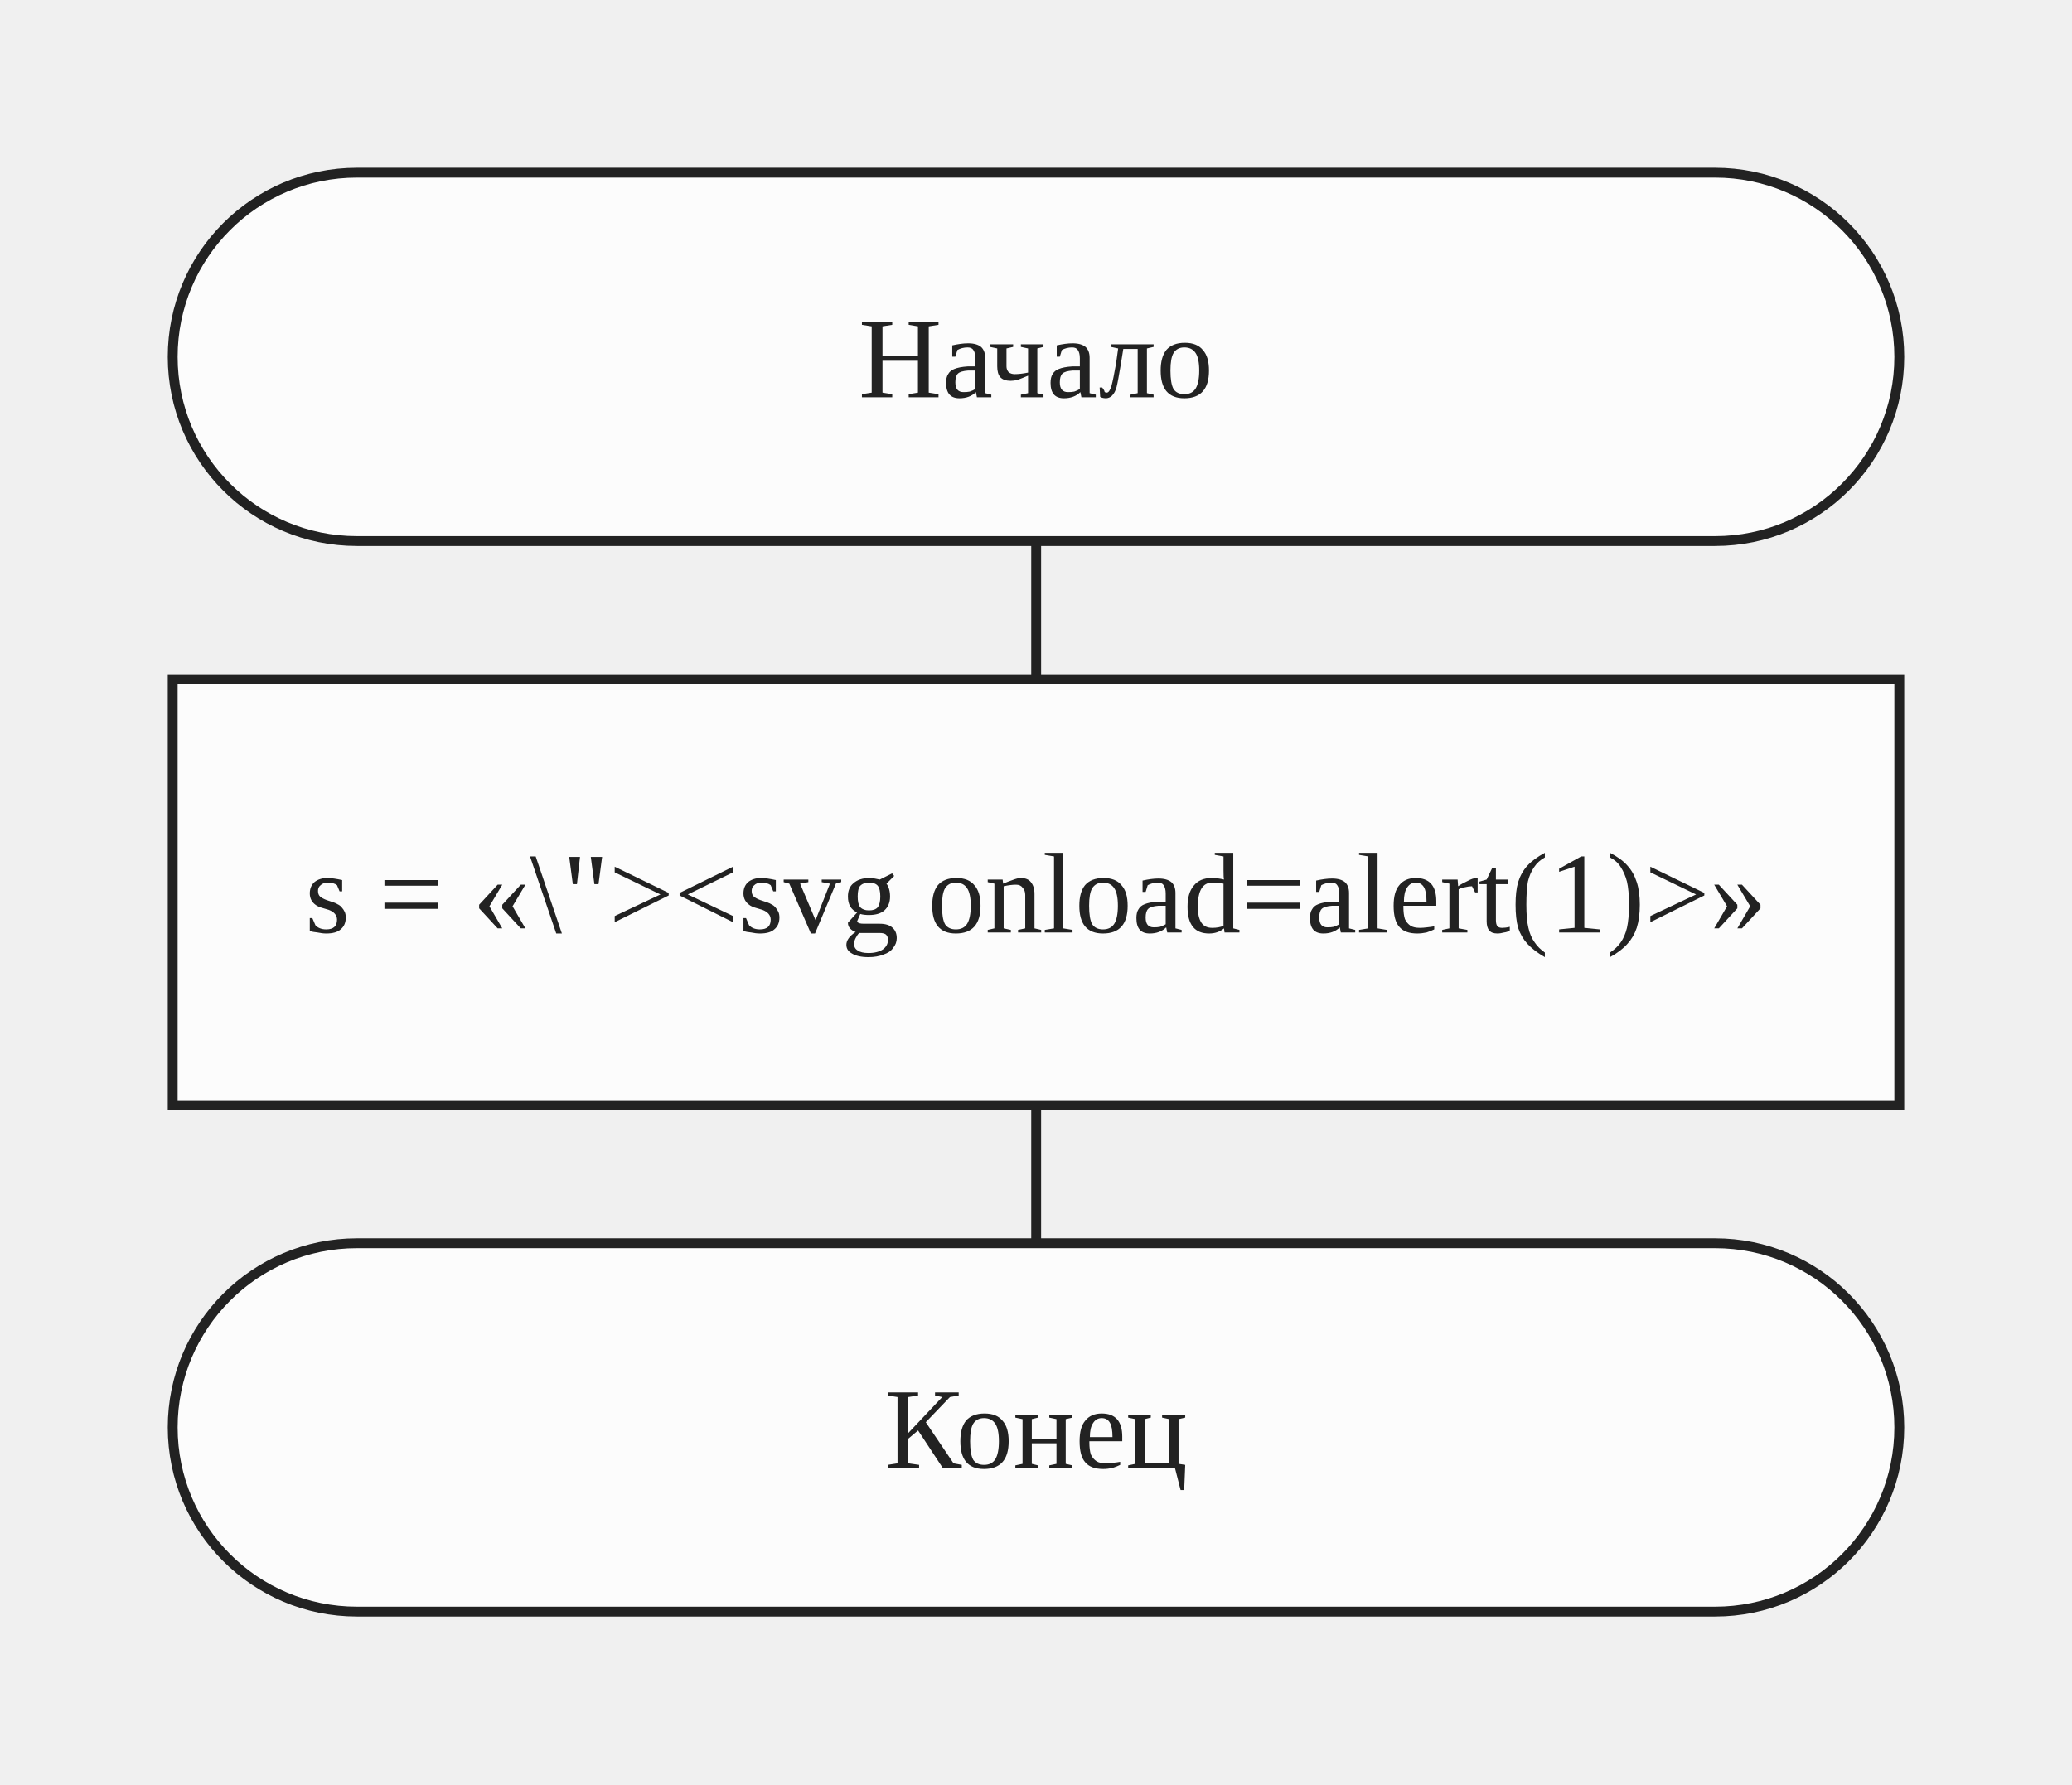
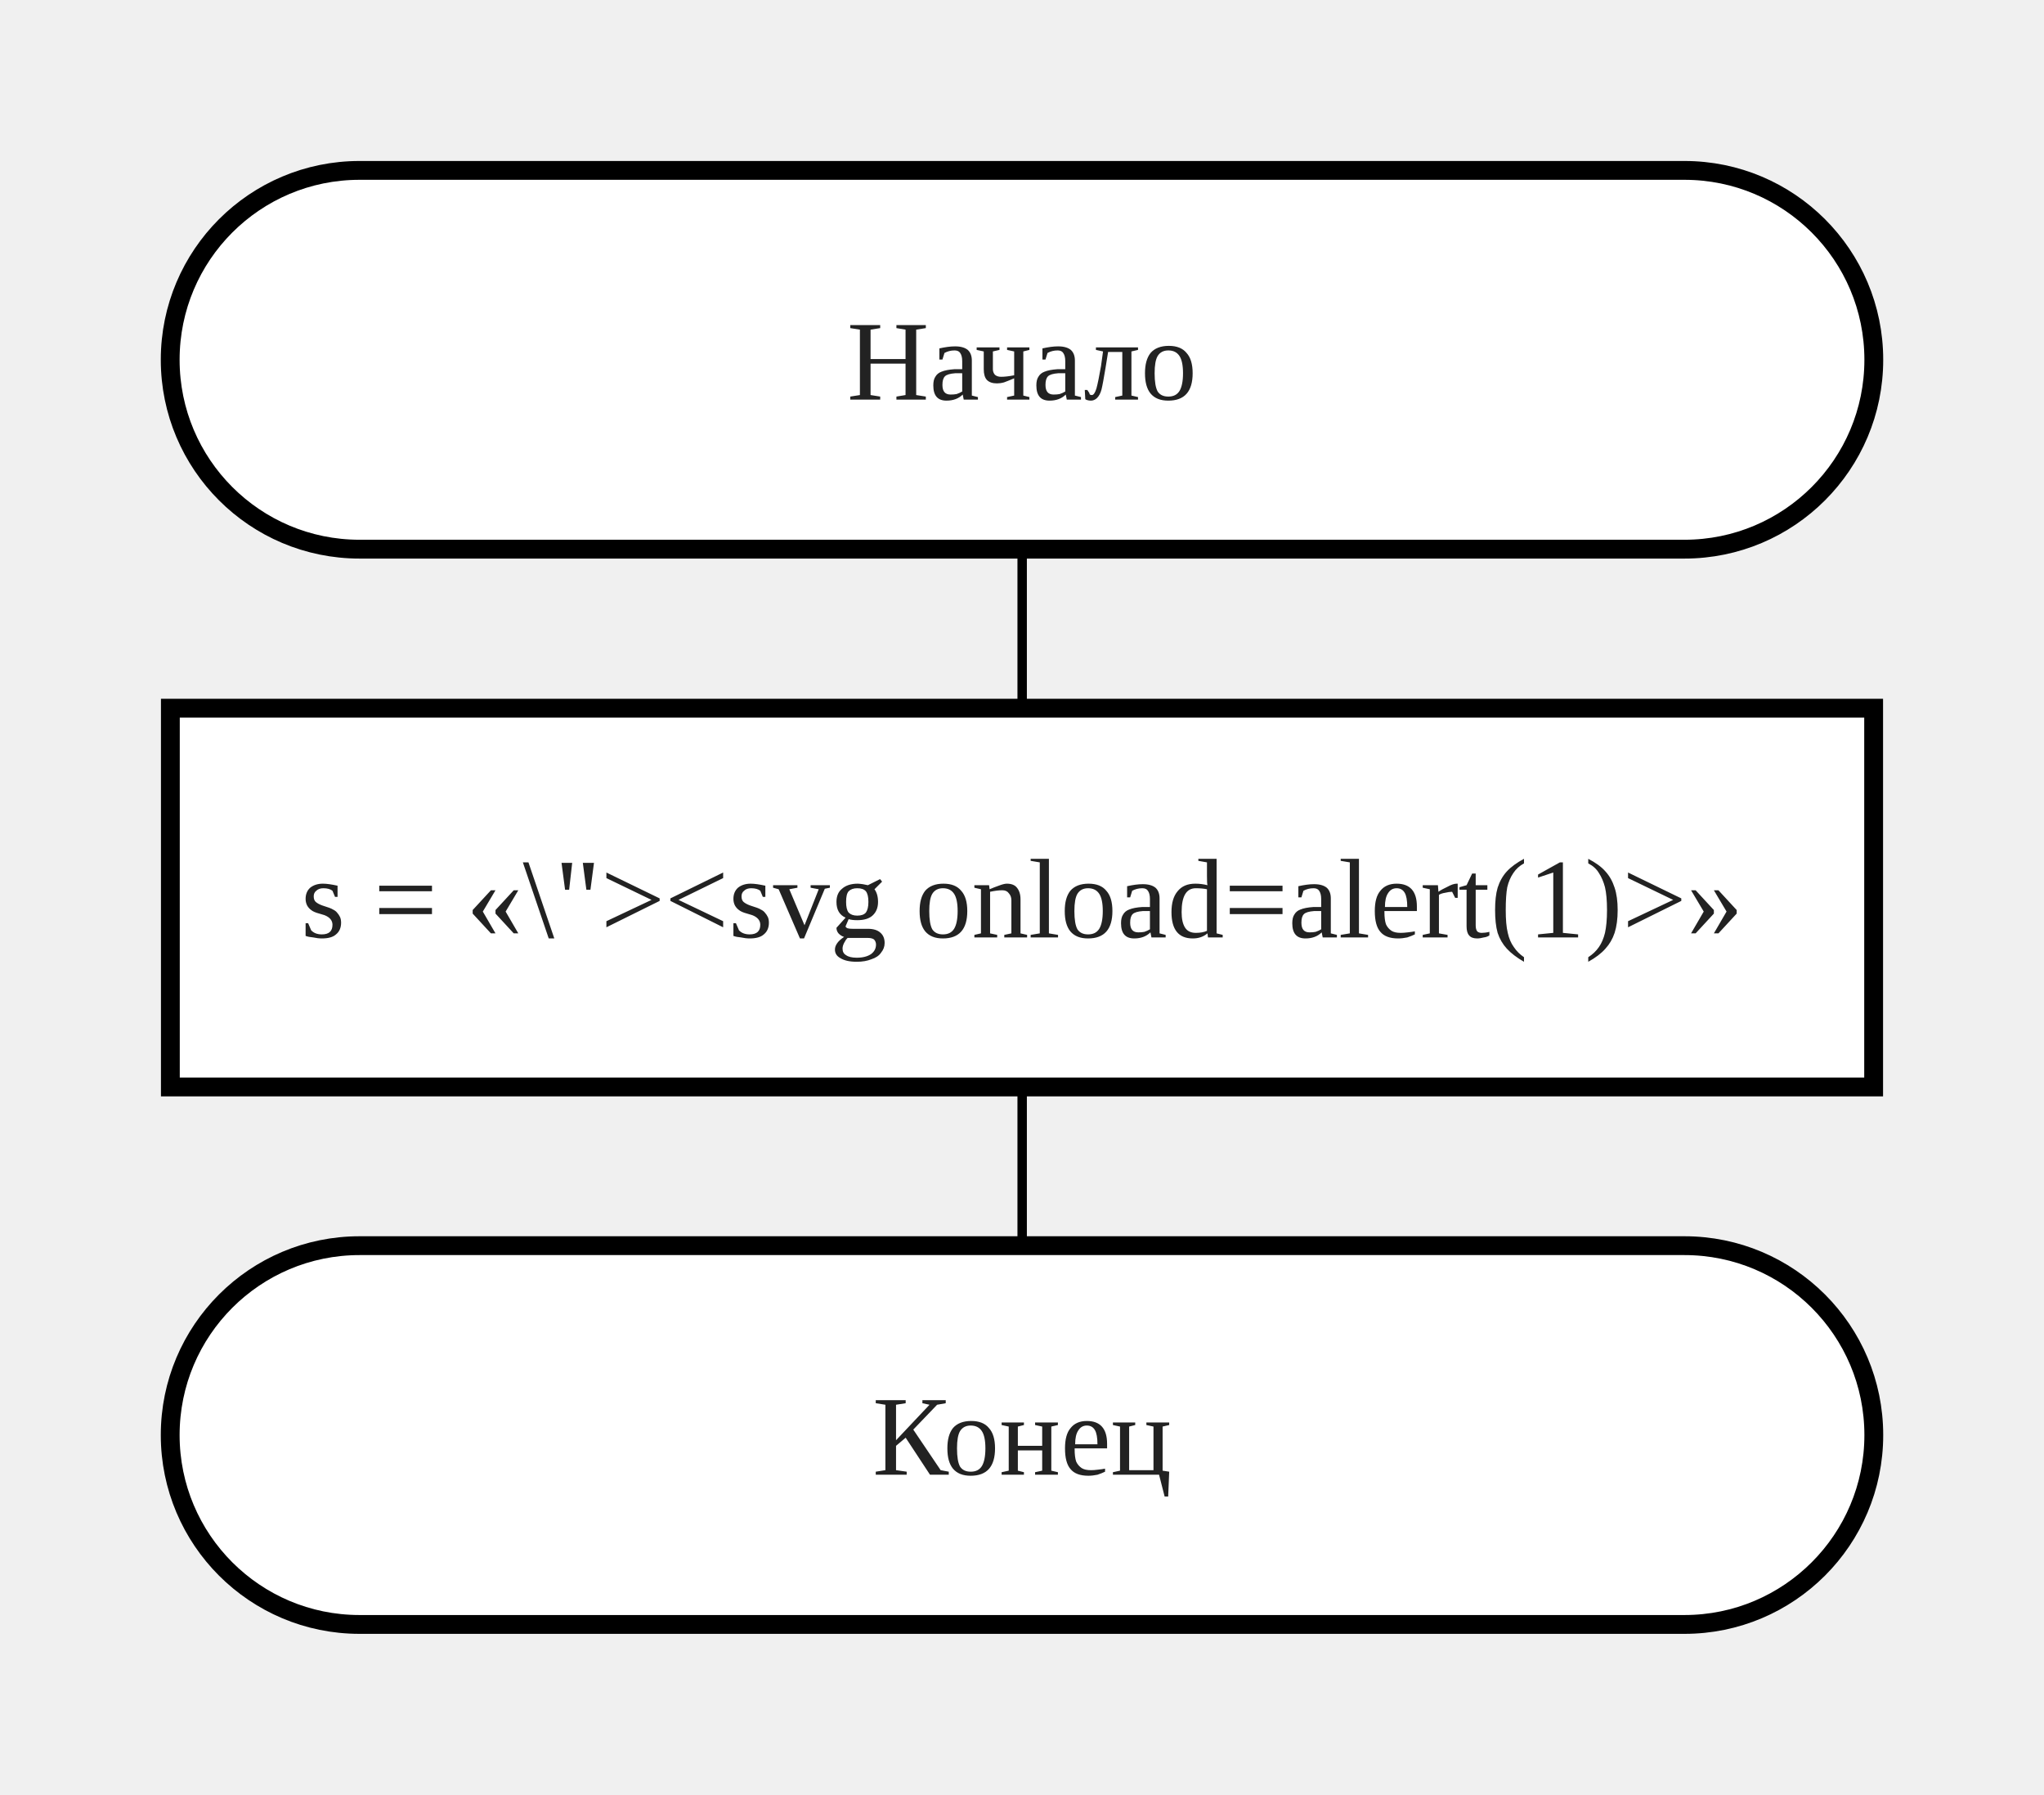
- <svg xmlns="http://www.w3.org/2000/svg" width="62.99mm" height="54.25mm" viewBox="0 0 62.99 54.25">
-   <g fill="none" stroke="#222" stroke-width="0.3" stroke-linecap="square">
-     <path d="M 31.5 16.45 L 31.5 20.65" />
-     <path d="M 31.5 33.6 L 31.5 37.8" />
+ <svg xmlns="http://www.w3.org/2000/svg" width="62.99mm" height="55.3mm" viewBox="0 0 62.99 55.3">
+   <g fill="none" stroke="#000" stroke-width="0.29">
+     <path d="M 31.5 16.92 L 31.5 21.82" stroke-linecap="square" />
+     <path d="M 31.5 33.48 L 31.5 38.38" stroke-linecap="square" />
  </g>
  <g data-block-id="b1">
-     <g fill="#fcfcfc" stroke="#222" stroke-width="0.3">
-       <path d="M 10.85 5.25 H 52.14 A 5.6 5.6 0 0 1 52.14 16.45 H 10.85 A 5.6 5.6 0 0 1 10.85 5.25 Z" />
+     <g fill="#fff" stroke="#000" stroke-width="0.58">
+       <path d="M 11.08 5.25 H 51.91 A 5.83 5.83 0 0 1 51.91 16.92 H 11.08 A 5.83 5.83 0 0 1 11.08 5.25 Z" />
    </g>
    <g fill="#222" stroke="none" font-family="Tinos, Times New Roman, serif" font-size="3.5">
-       <text x="31.5" y="12.08" text-anchor="middle">Начало</text>
+       <text x="31.5" y="12.31" text-anchor="middle">Начало</text>
    </g>
  </g>
  <g data-block-id="b2">
-     <g fill="#fcfcfc" stroke="#222" stroke-width="0.3">
-       <rect x="5.25" y="20.65" width="52.49" height="12.95" />
+     <g fill="#fff" stroke="#000" stroke-width="0.58">
+       <rect x="5.25" y="21.82" width="52.49" height="11.67" />
    </g>
    <g fill="#222" stroke="none" font-family="Tinos, Times New Roman, serif" font-size="3.5">
-       <text x="31.5" y="28.35" text-anchor="middle">s = «\"&gt;&lt;svg onload=alert(1)&gt;»</text>
+       <text x="31.5" y="28.88" text-anchor="middle">s = «\"&gt;&lt;svg onload=alert(1)&gt;»</text>
    </g>
  </g>
  <g data-block-id="b3">
-     <g fill="#fcfcfc" stroke="#222" stroke-width="0.3">
-       <path d="M 10.85 37.8 H 52.14 A 5.6 5.6 0 0 1 52.14 49 H 10.85 A 5.6 5.6 0 0 1 10.85 37.8 Z" />
+     <g fill="#fff" stroke="#000" stroke-width="0.58">
+       <path d="M 11.08 38.38 H 51.91 A 5.83 5.83 0 0 1 51.91 50.05 H 11.08 A 5.83 5.83 0 0 1 11.08 38.38 Z" />
    </g>
    <g fill="#222" stroke="none" font-family="Tinos, Times New Roman, serif" font-size="3.5">
-       <text x="31.5" y="44.63" text-anchor="middle">Конец</text>
+       <text x="31.5" y="45.44" text-anchor="middle">Конец</text>
    </g>
  </g>
</svg>
